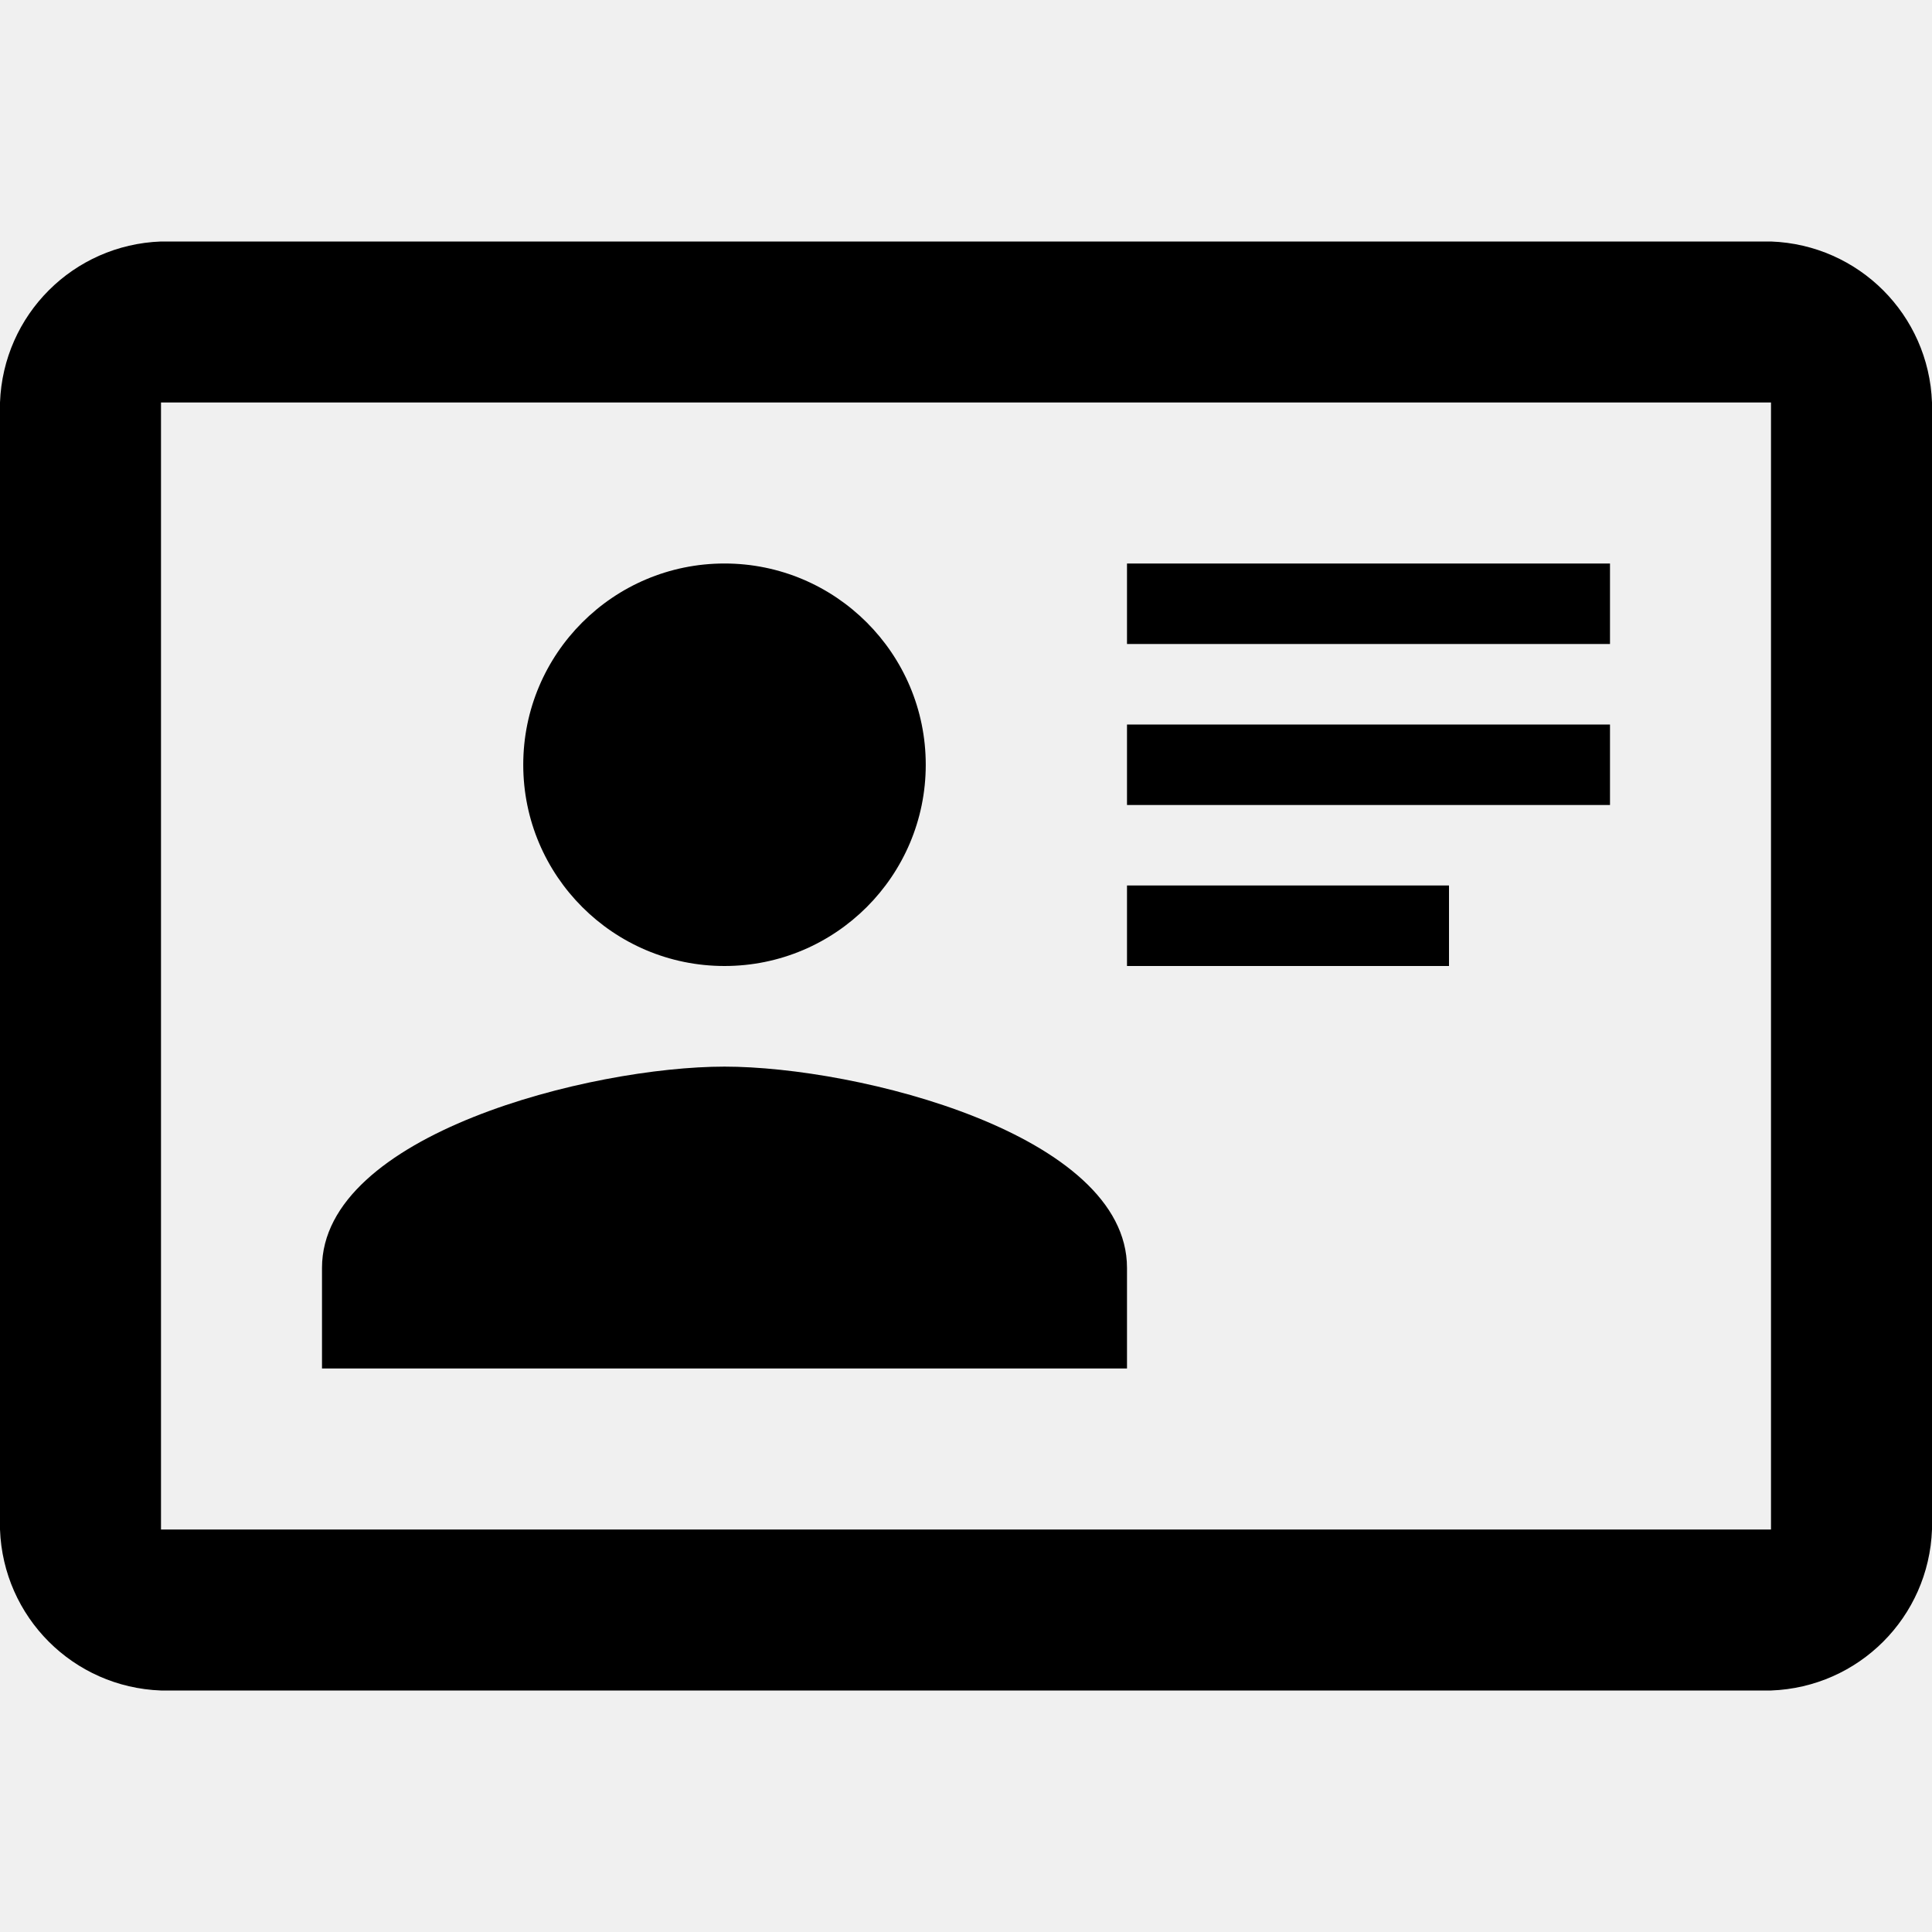
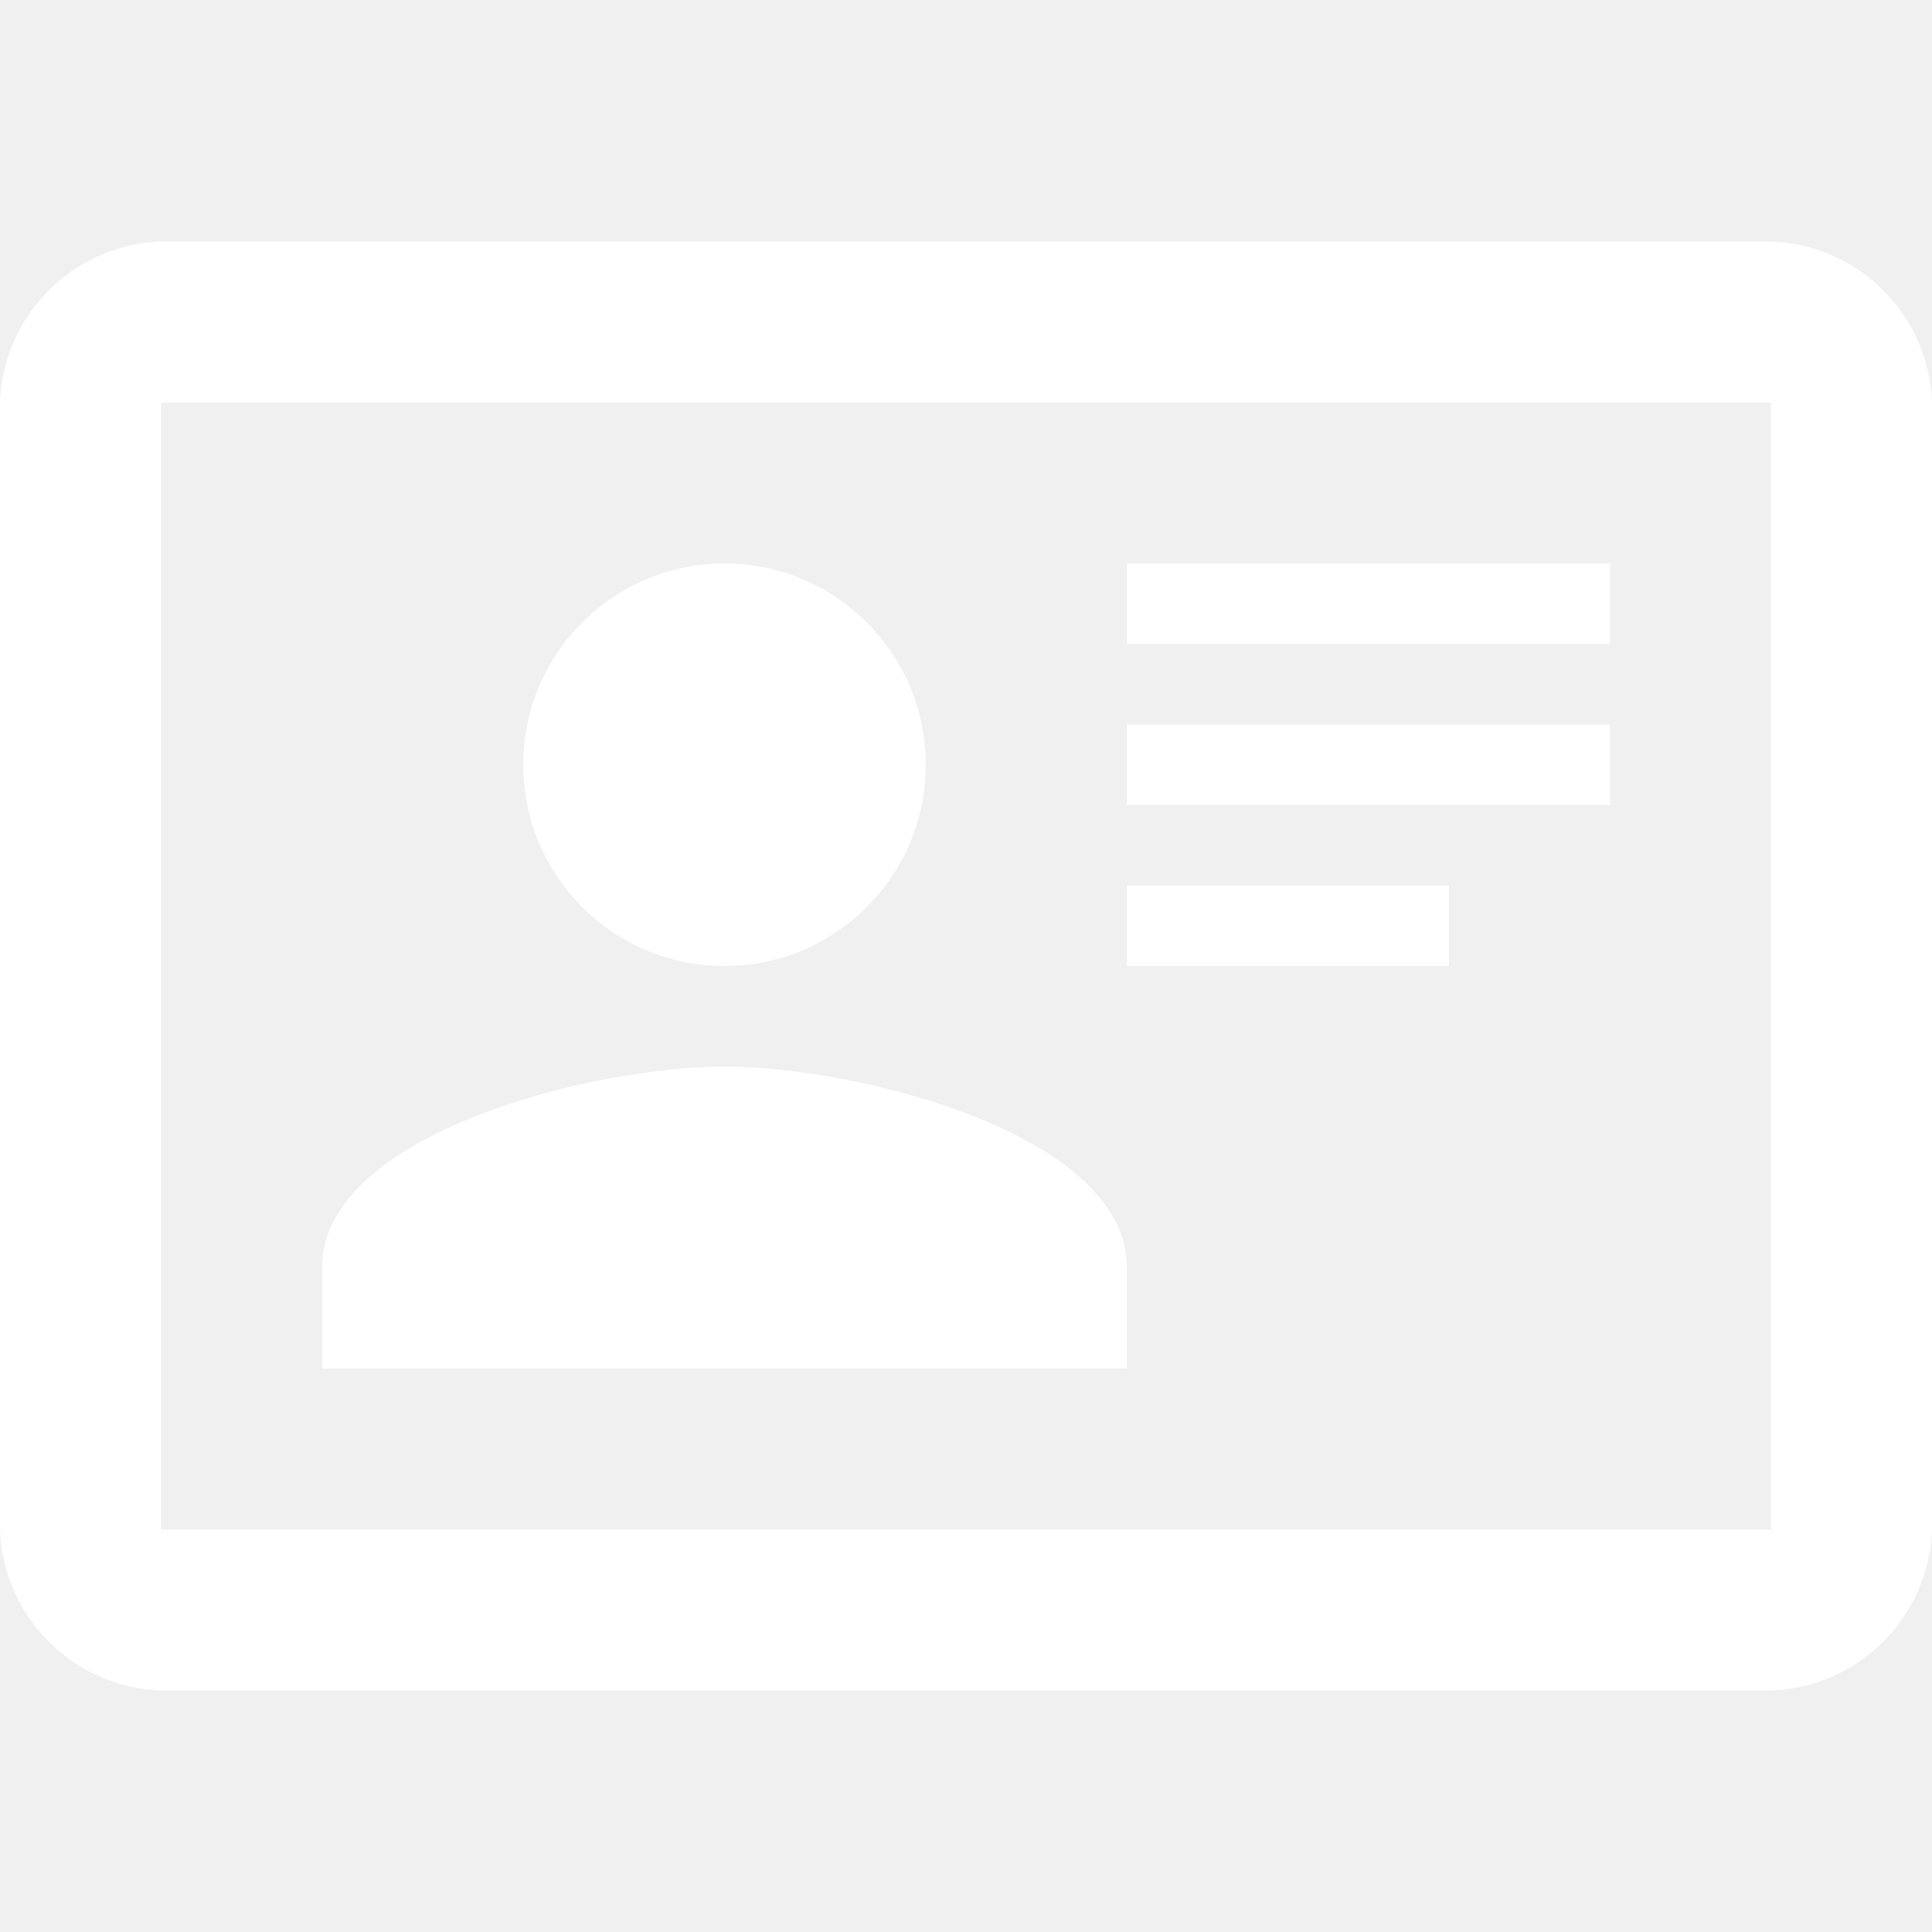
<svg xmlns="http://www.w3.org/2000/svg" viewBox="0 0 24 24">
-   <path d="M22,3H2C0.91,3.04 0.04,3.91 0,5V19C0.04,20.09 0.91,20.96 2,21H22C23.09,20.96 23.96,20.09 24,19V5C23.96,3.91 23.09,3.04 22,3M22,19H2V5H22V19M14,17V15.75C14,14.09 10.66,13.25 9,13.25C7.34,13.25 4,14.09 4,15.75V17H14M9,7C7.62,7 6.5,8.12 6.5,9.5C6.5,10.88 7.62,12 9,12C10.38,12 11.5,10.88 11.5,9.5C11.5,8.12 10.38,7 9,7M14,7V8H20V7H14M14,9V10H20V9H14M14,11V12H18V11H14" />
+   <path fill="#ffffff" d="M22,3H2C0.91,3.04 0.04,3.91 0,5V19C0.04,20.09 0.91,20.96 2,21H22C23.09,20.96 23.96,20.09 24,19V5C23.96,3.91 23.09,3.04 22,3M22,19H2V5H22V19M14,17V15.75C14,14.09 10.66,13.25 9,13.25C7.34,13.25 4,14.09 4,15.75V17H14M9,7C7.62,7 6.5,8.12 6.5,9.5C6.5,10.88 7.62,12 9,12C10.38,12 11.5,10.88 11.5,9.5C11.5,8.12 10.38,7 9,7M14,7V8H20V7H14M14,9V10H20V9H14M14,11V12H18V11H14" />
</svg>
